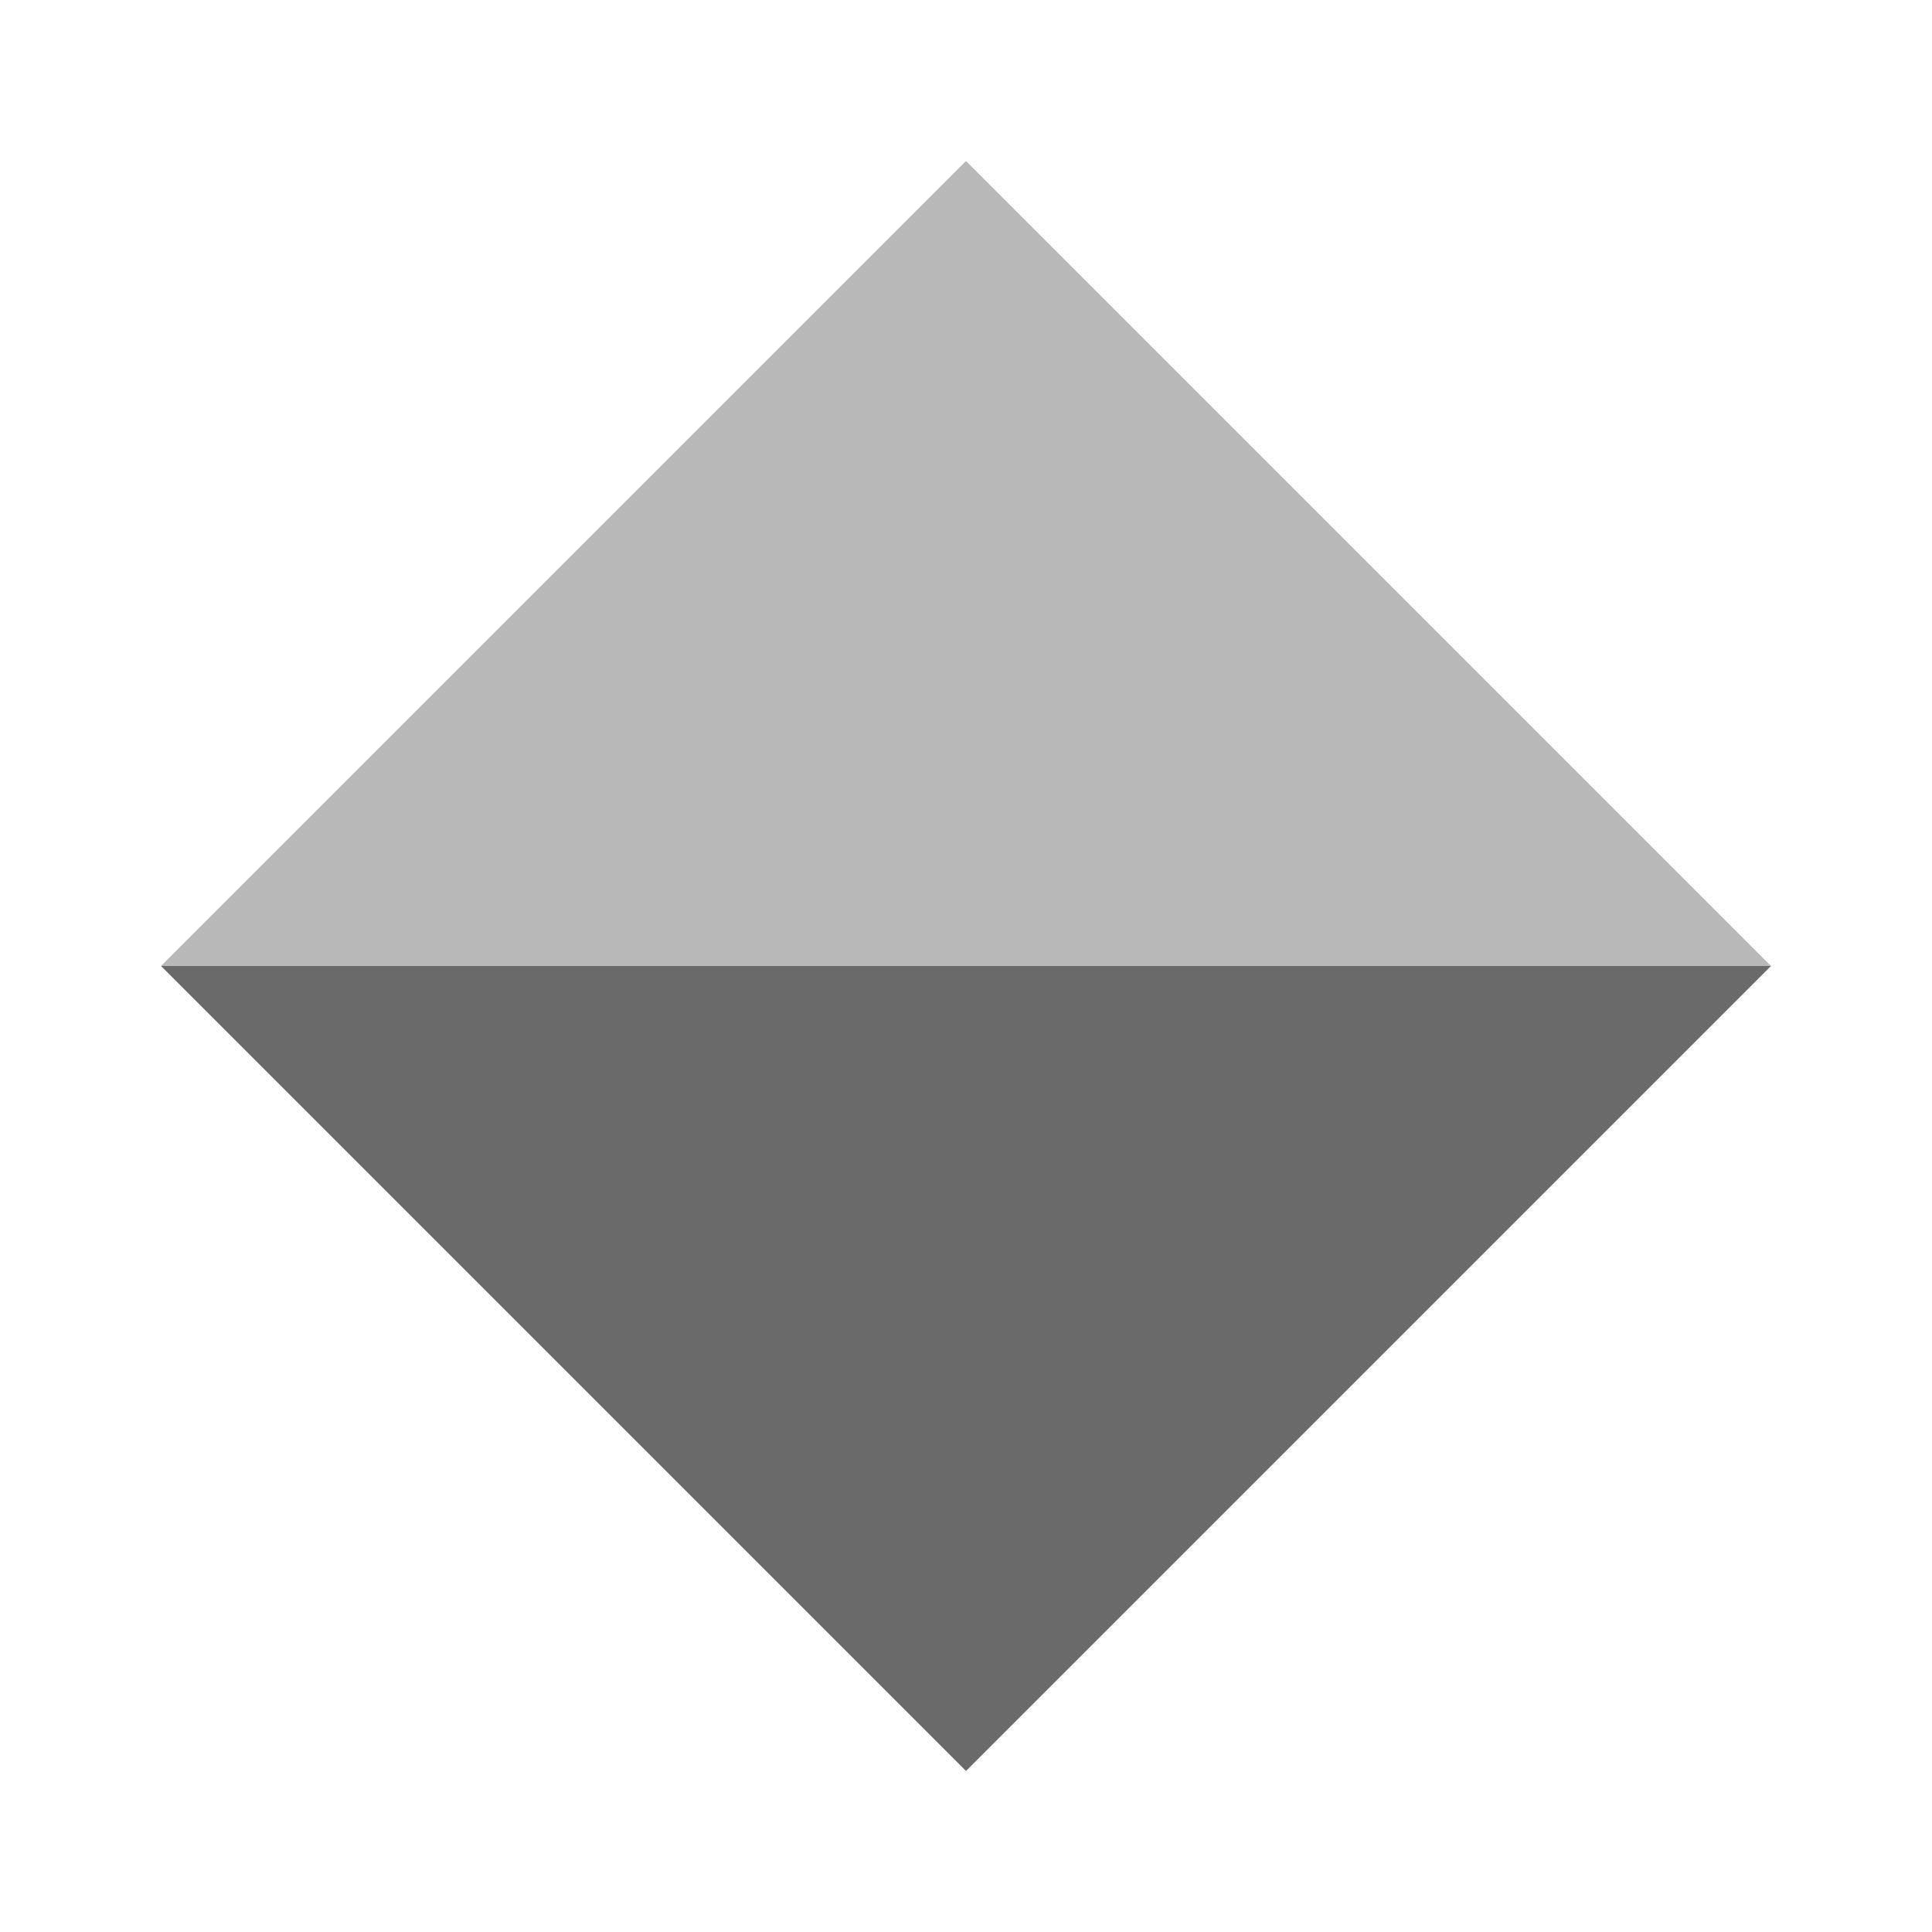
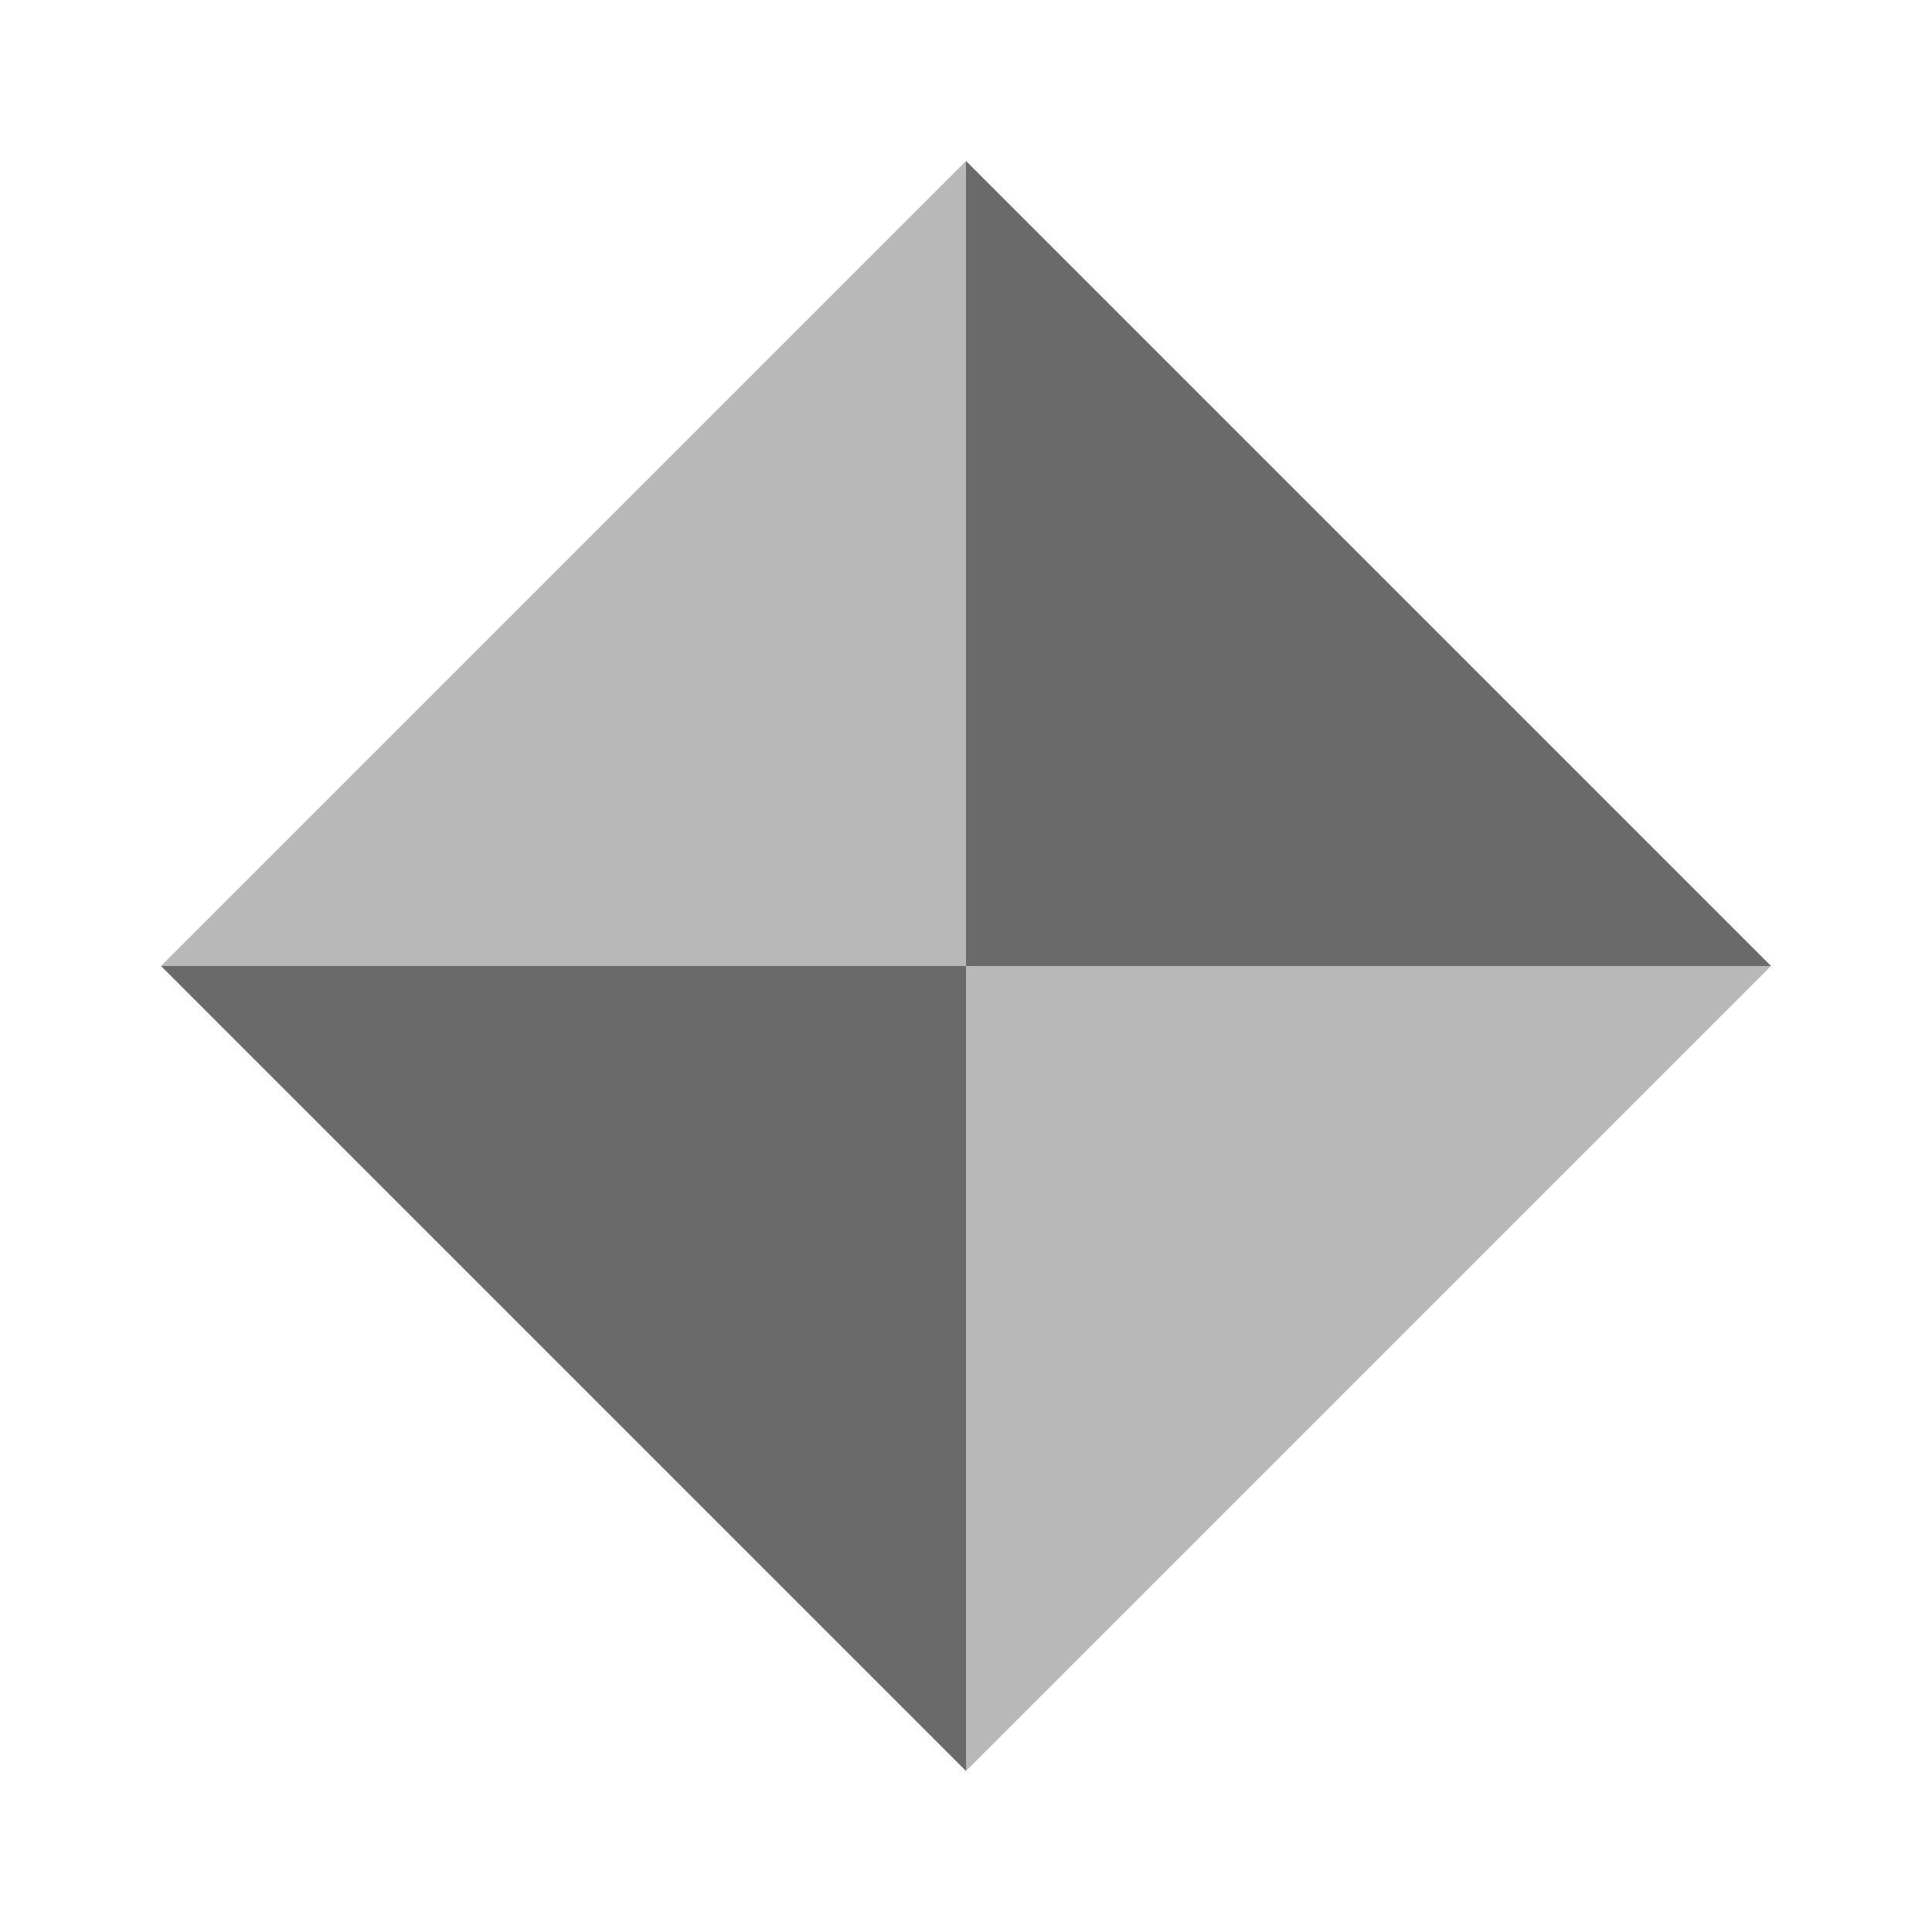
<svg xmlns="http://www.w3.org/2000/svg" viewBox="0 0 24 24">
  <polygon points="2,12 12,2 12,12" fill="#b8b8b8" />
-   <polygon points="12,2 22,12 12,12" fill="#b8b8b8" />
-   <polygon points="22,12 12,22 12,12" fill="#6a6a6a" />
+   <polygon points="12,2 22,12 12,12" fill="#6a6a6a" />
+   <polygon points="22,12 12,22 12,12" fill="#b8b8b8" />
  <polygon points="12,22 2,12 12,12" fill="#6a6a6a" />
</svg>
